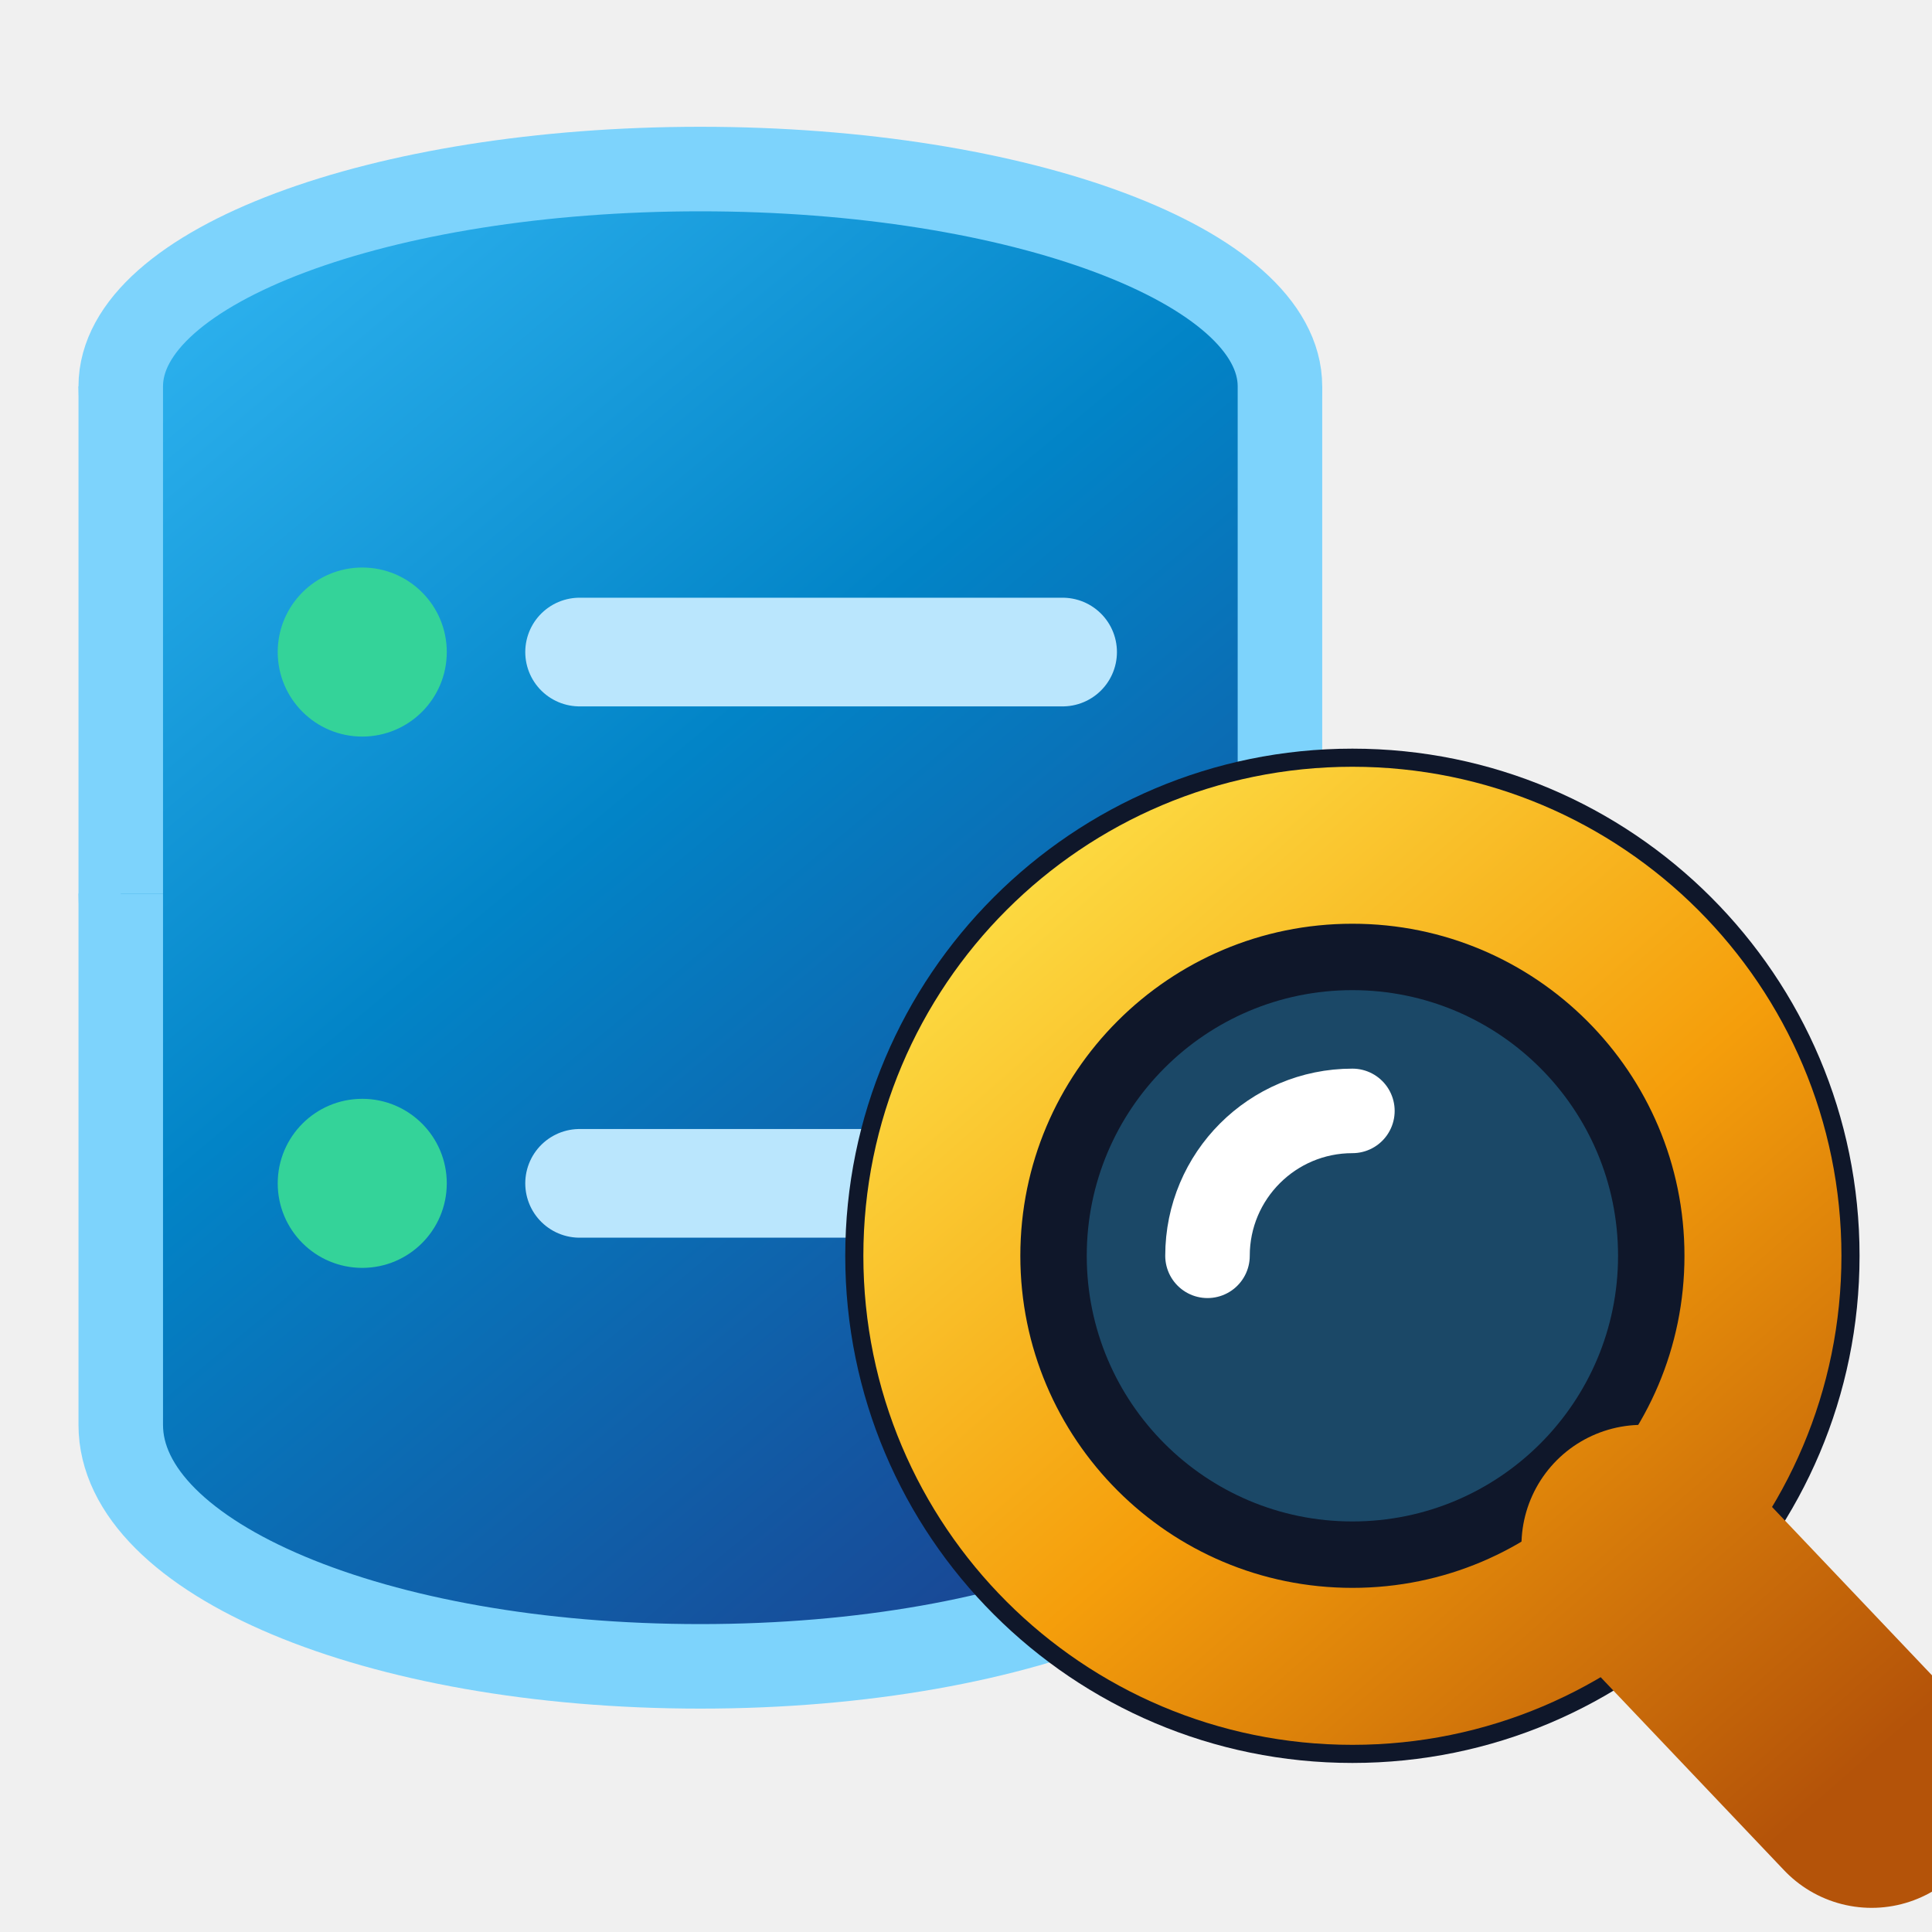
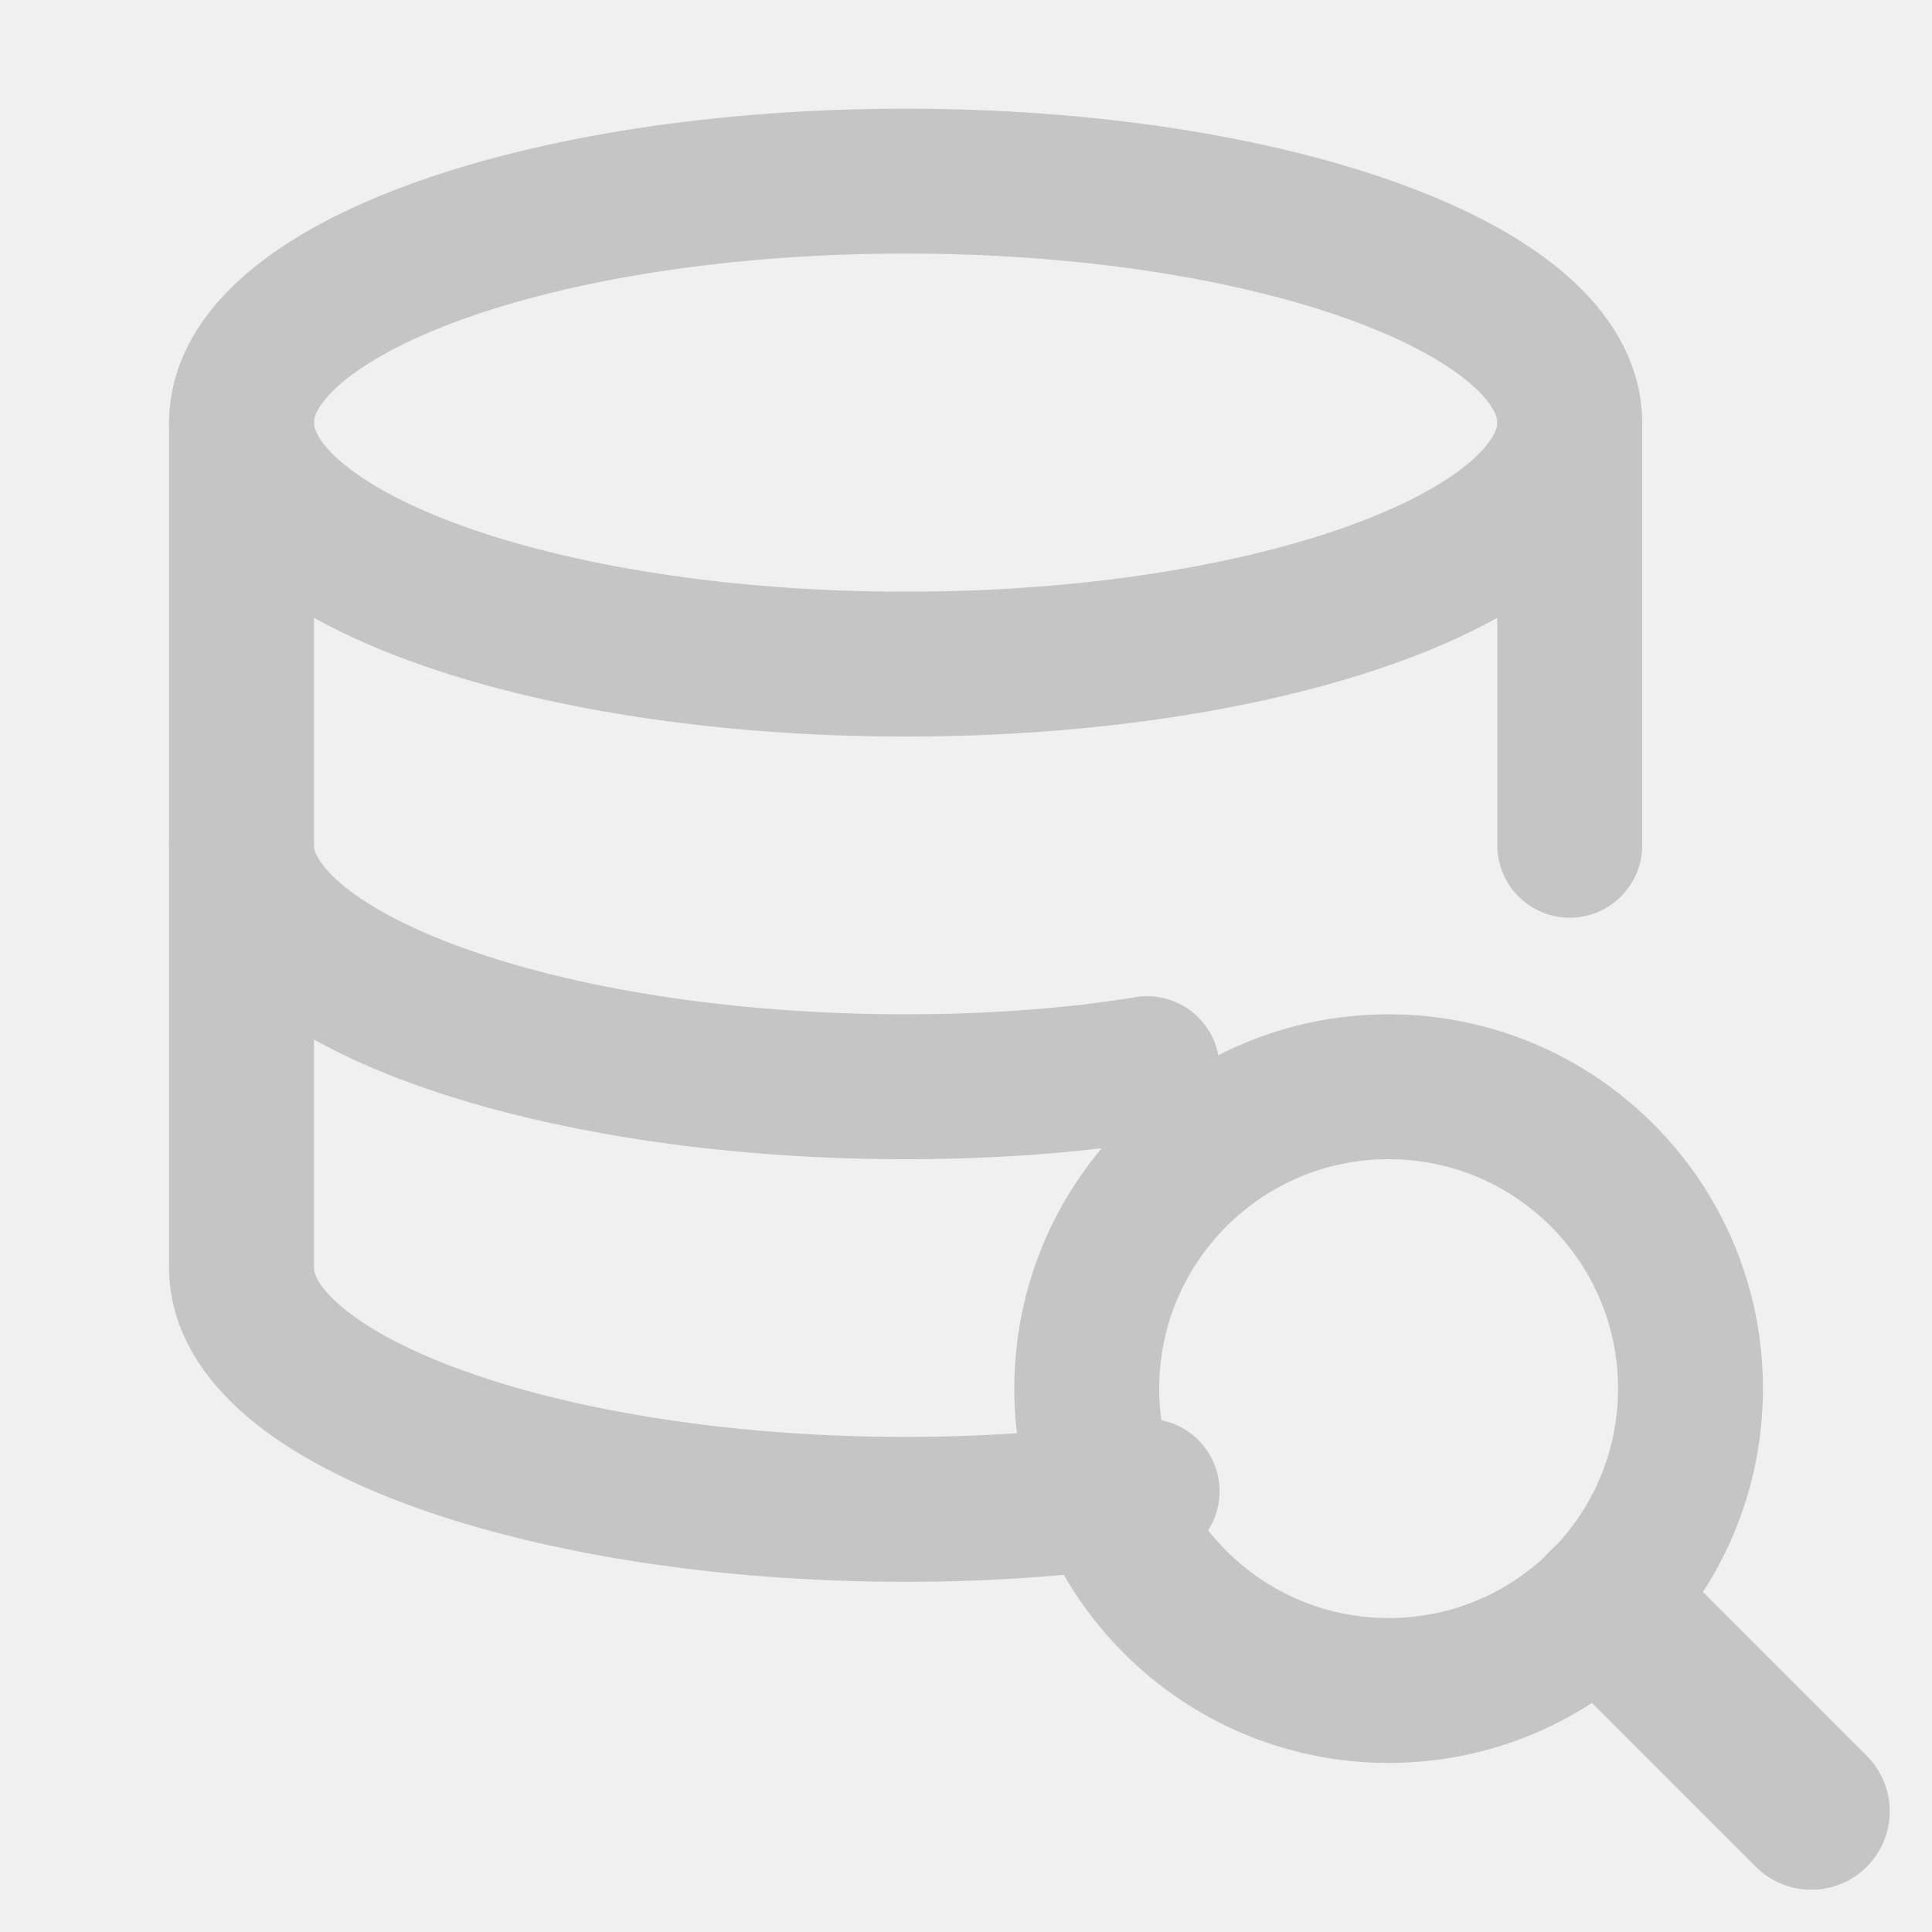
<svg xmlns="http://www.w3.org/2000/svg" width="16" height="16" viewBox="0 0 16 16" fill="none">
-   <defs>
-     <linearGradient id="qdbBody" x1="1" y1="1" x2="11" y2="13" gradientUnits="userSpaceOnUse">
-       <stop offset="0%" stop-color="#38bdf8" />
-       <stop offset="45%" stop-color="#0284c7" />
-       <stop offset="100%" stop-color="#1e3a8a" />
-     </linearGradient>
-     <linearGradient id="qdbLens" x1="8" y1="7" x2="15" y2="15" gradientUnits="userSpaceOnUse">
-       <stop offset="0%" stop-color="#fde047" />
-       <stop offset="50%" stop-color="#f59e0b" />
-       <stop offset="100%" stop-color="#b45309" />
-     </linearGradient>
-   </defs>
-   <ellipse cx="5.8" cy="3.2" rx="4.8" ry="1.8" fill="url(#qdbBody)" stroke="#7dd3fc" stroke-width="0.7" />
-   <path d="M1.0 3.2V7.4C1.0 8.5 3.1 9.4 5.8 9.4C8.5 9.4 10.6 8.5 10.6 7.4V3.2" fill="url(#qdbBody)" stroke="#7dd3fc" stroke-width="0.7" />
-   <path d="M1.0 7.4V11.8C1.0 12.9 3.1 13.8 5.8 13.8C8.5 13.8 10.6 12.9 10.6 11.8V7.4" fill="url(#qdbBody)" stroke="#7dd3fc" stroke-width="0.7" />
-   <circle cx="3.0" cy="5.4" r="0.7" fill="#34d399" />
-   <circle cx="3.0" cy="9.8" r="0.7" fill="#34d399" />
-   <line x1="4.8" y1="5.4" x2="8.8" y2="5.4" stroke="#bae6fd" stroke-width="0.9" stroke-linecap="round" />
-   <line x1="4.8" y1="9.8" x2="7.8" y2="9.8" stroke="#bae6fd" stroke-width="0.9" stroke-linecap="round" />
-   <circle cx="11.2" cy="10.4" r="4.2" fill="#0f172a" />
-   <circle cx="11.2" cy="10.4" r="3.4" fill="#0f172a" stroke="url(#qdbLens)" stroke-width="1.3" />
-   <circle cx="11.2" cy="10.4" r="2.2" fill="#38bdf8" fill-opacity="0.3" />
-   <path d="M10.0 10.4A1.2 1.2 0 0 1 11.2 9.2" stroke="#ffffff" stroke-width="0.7" stroke-linecap="round" />
-   <line x1="13.6" y1="12.8" x2="15.5" y2="14.8" stroke="url(#qdbLens)" stroke-width="2.0" stroke-linecap="round" />
+   <style>
+     path, line, circle, rect, ellipse { stroke: #C5C5C5; }
+     @media (prefers-color-scheme: light) {
+       path, line, circle, rect, ellipse { stroke: #424242; }
+     }
+   </style>
+   <ellipse cx="7.5" cy="3.5" rx="5.5" ry="2" stroke="#C5C5C5" stroke-width="1.2" />
+   <path d="M2 3.5v7c0 1.1 2.5 2 5.5 2 .7 0 1.4-.05 2-.15" stroke="#C5C5C5" stroke-width="1.2" stroke-linecap="round" />
+   <path d="M13 3.5V7" stroke="#C5C5C5" stroke-width="1.2" stroke-linecap="round" />
+   <path d="M2 7c0 1.1 2.5 2 5.5 2 .7 0 1.4-.05 2-.15" stroke="#C5C5C5" stroke-width="1.2" stroke-linecap="round" />
+   <circle cx="11.5" cy="11.5" r="2.5" stroke="#C5C5C5" stroke-width="1.2" />
+   <line x1="13.3" y1="13.3" x2="15" y2="15" stroke="#C5C5C5" stroke-width="1.3" stroke-linecap="round" />
</svg>
